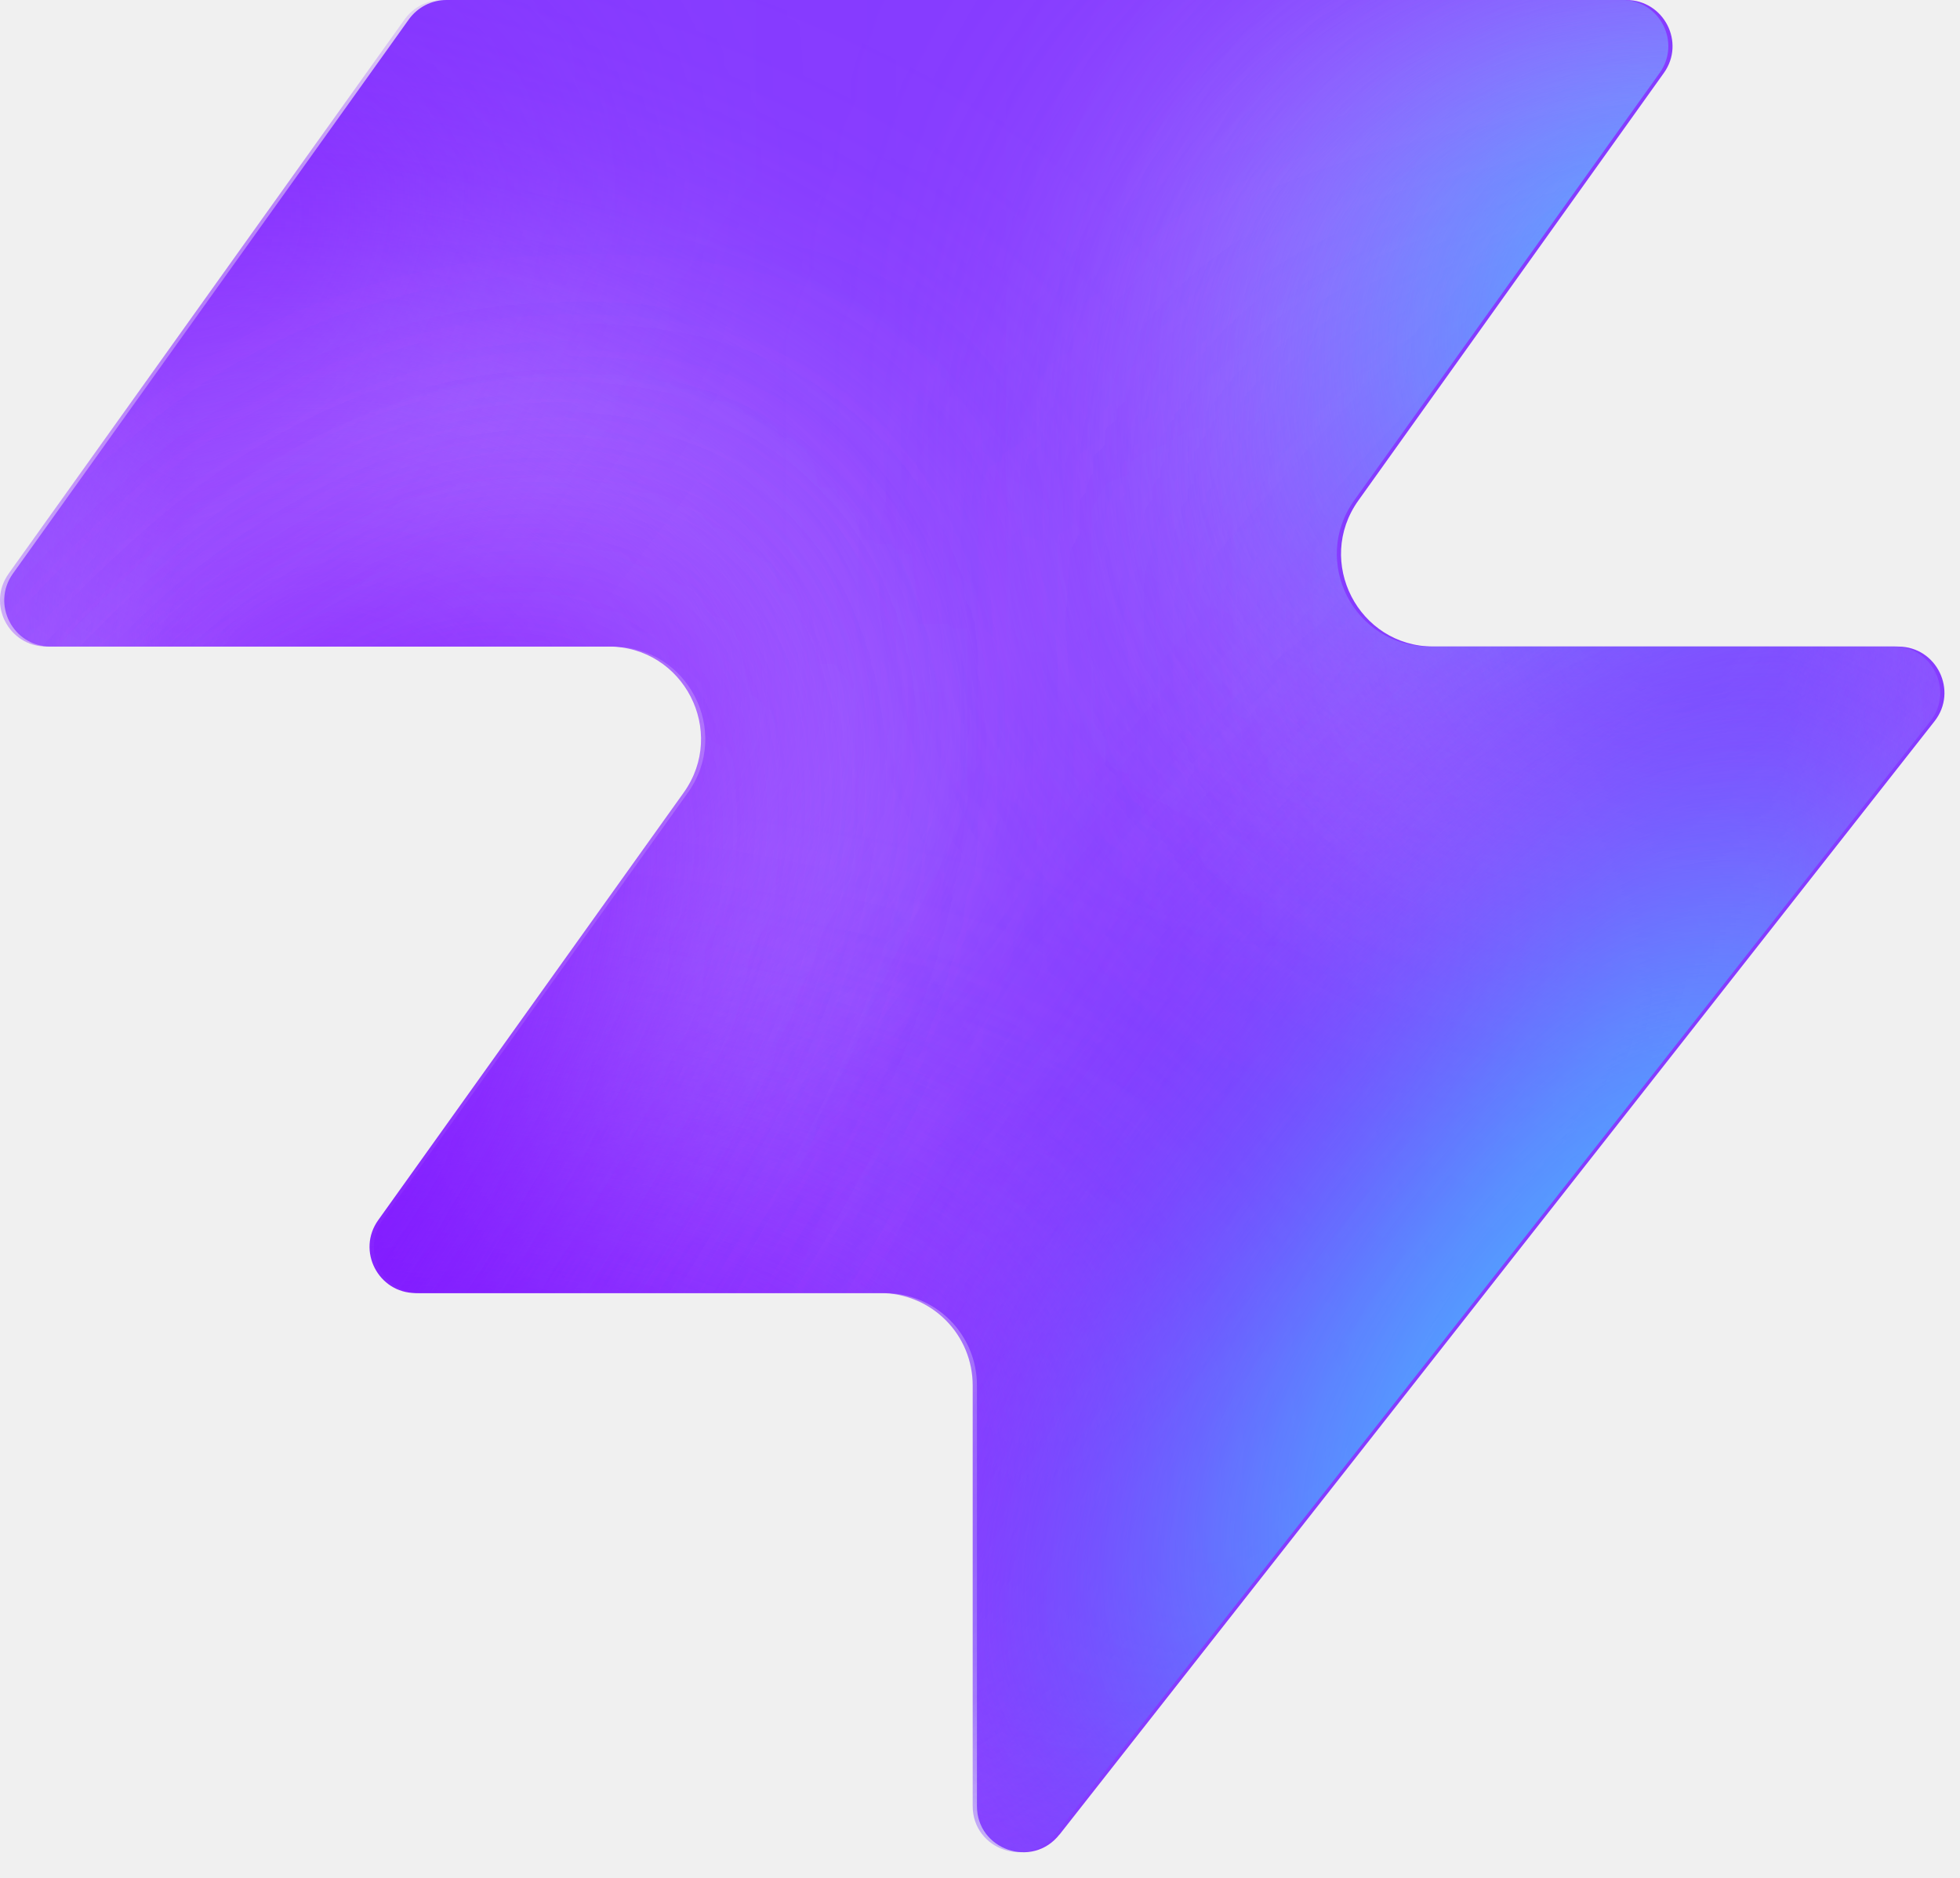
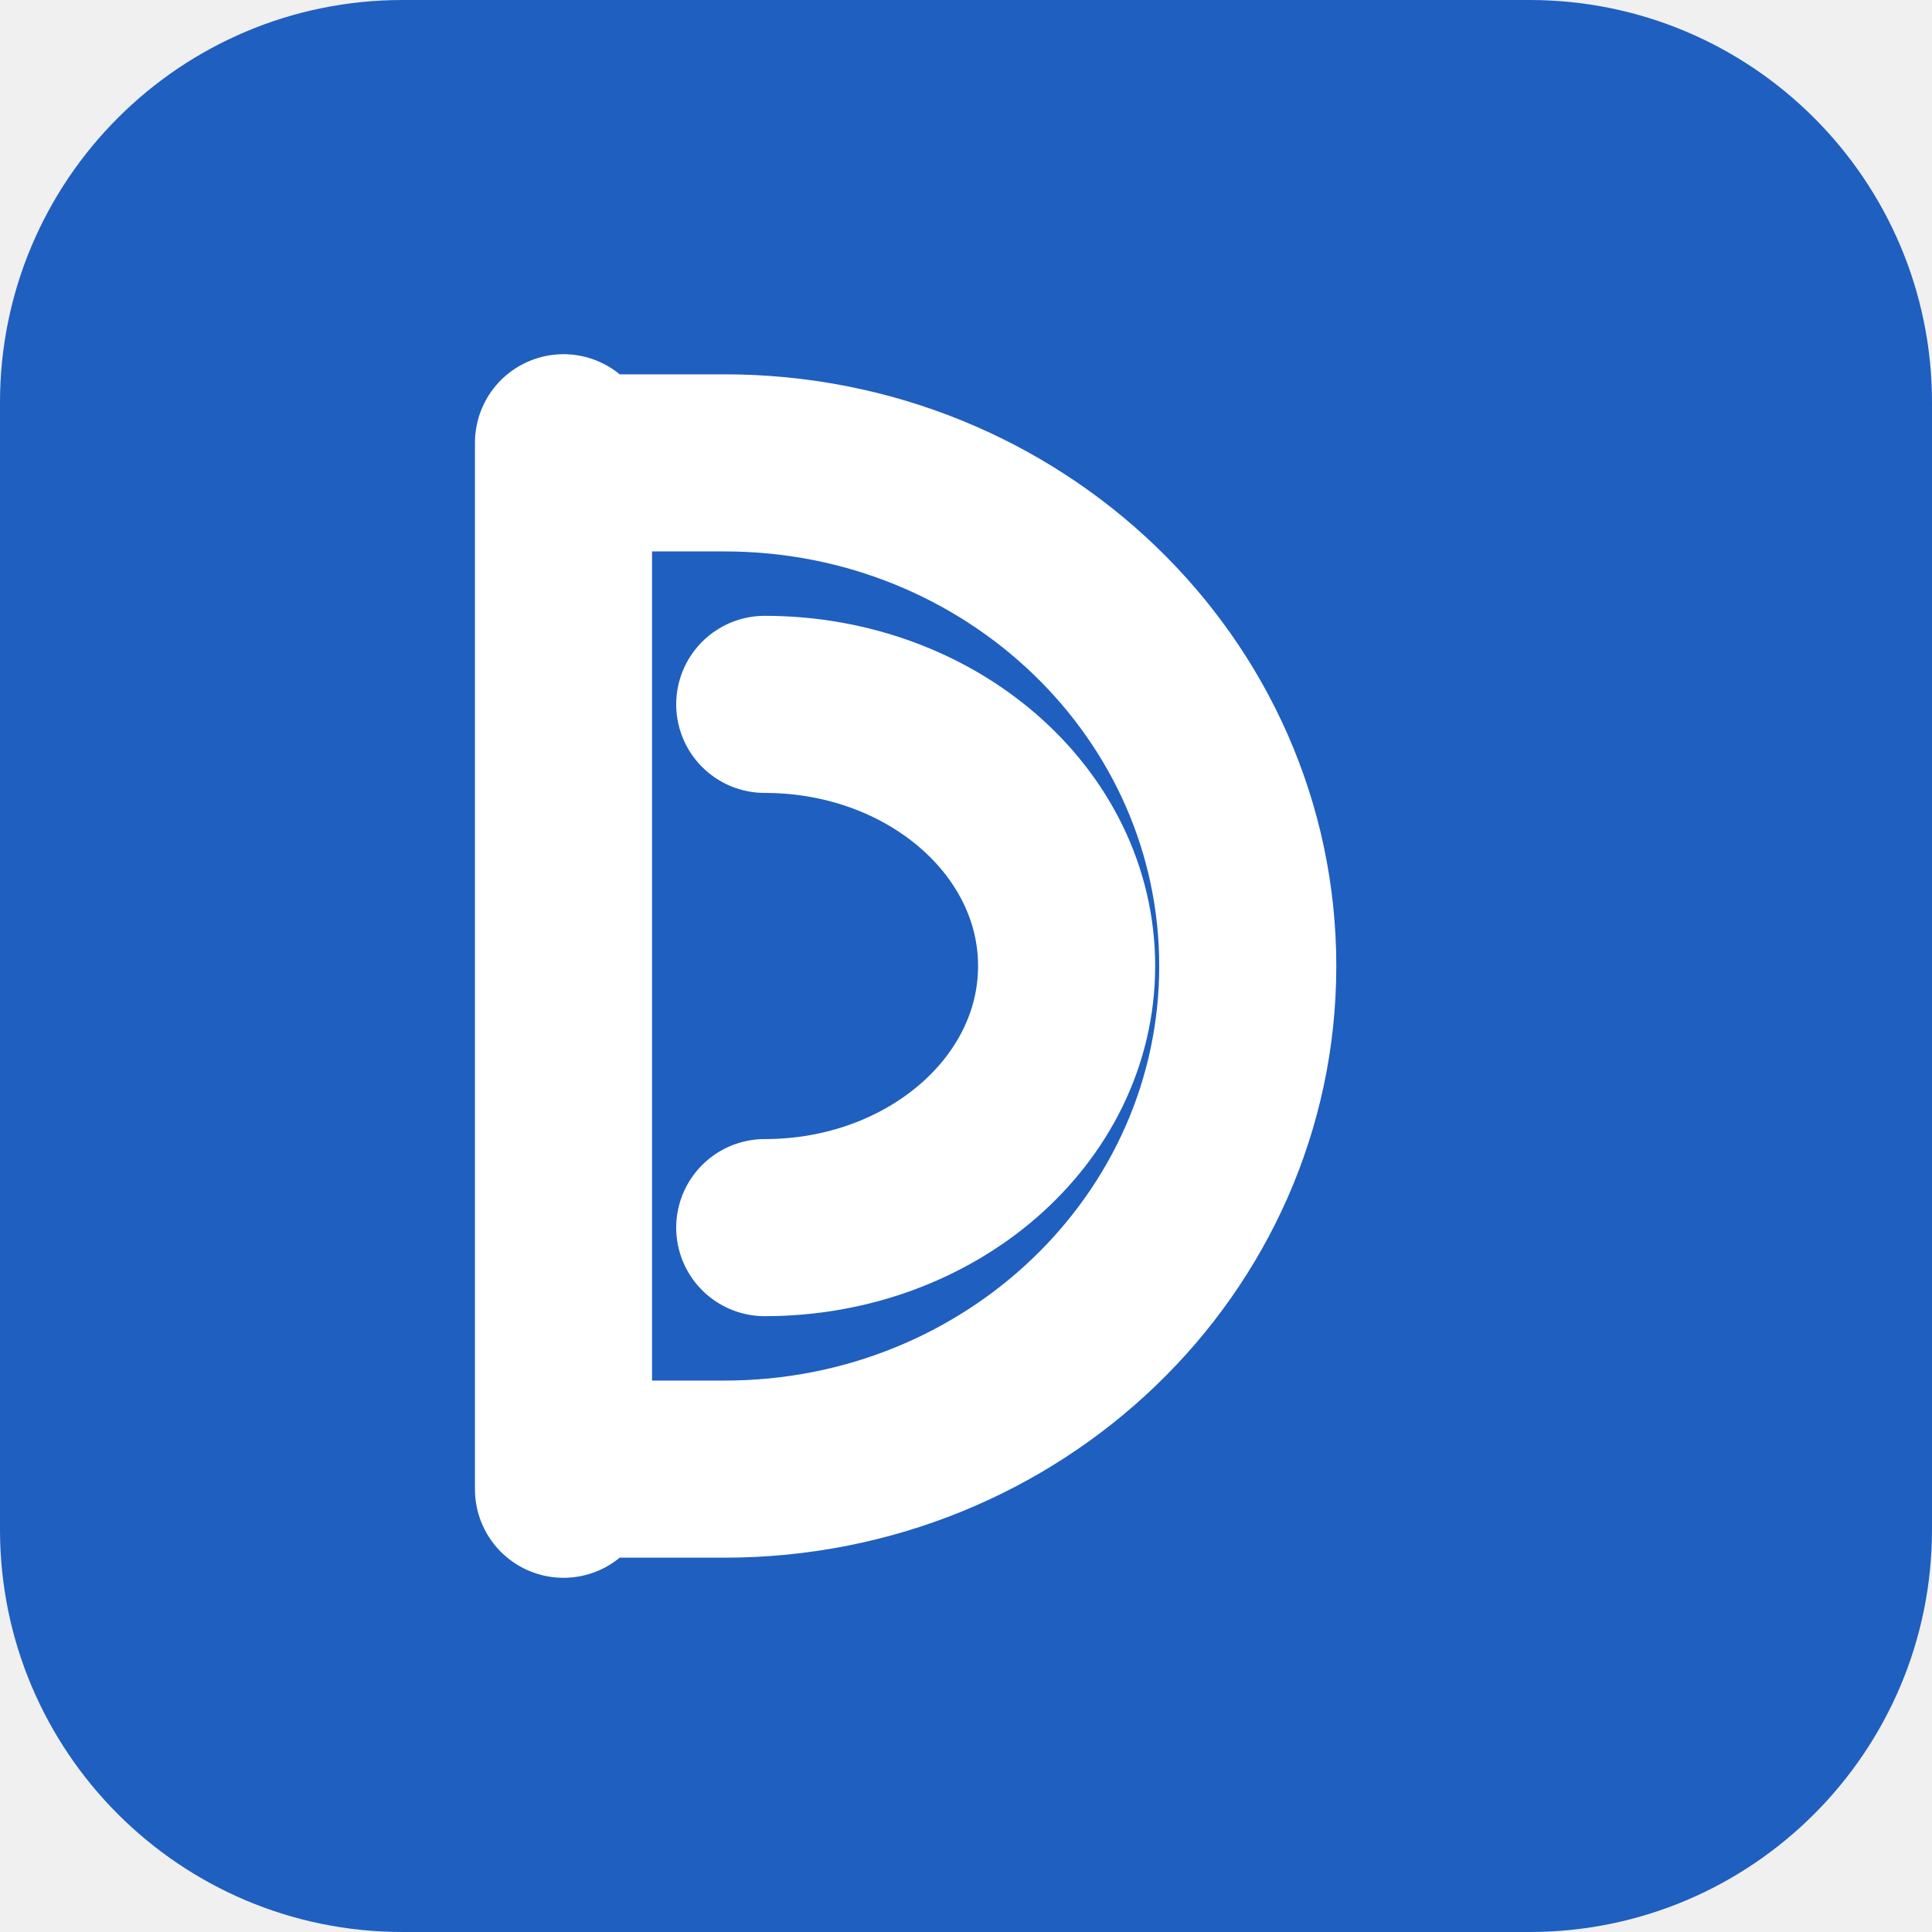
- <svg xmlns="http://www.w3.org/2000/svg" width="48" height="46" fill="none" viewBox="0 0 48 46">
-   <path fill="#863bff" d="M25.946 44.938c-.664.845-2.021.375-2.021-.698V33.937a2.26 2.26 0 0 0-2.262-2.262H10.287c-.92 0-1.456-1.04-.92-1.788l7.48-10.471c1.07-1.497 0-3.578-1.842-3.578H1.237c-.92 0-1.456-1.04-.92-1.788L10.013.474c.214-.297.556-.474.92-.474h28.894c.92 0 1.456 1.04.92 1.788l-7.48 10.471c-1.07 1.498 0 3.579 1.842 3.579h11.377c.943 0 1.473 1.088.89 1.83L25.947 44.94z" style="fill:#863bff;fill:color(display-p3 .525 .23 1);fill-opacity:1" />
-   <mask id="a" width="48" height="46" x="0" y="0" maskUnits="userSpaceOnUse" style="mask-type:alpha">
-     <path fill="#000" d="M25.842 44.938c-.664.844-2.021.375-2.021-.698V33.937a2.26 2.26 0 0 0-2.262-2.262H10.183c-.92 0-1.456-1.04-.92-1.788l7.48-10.471c1.07-1.498 0-3.579-1.842-3.579H1.133c-.92 0-1.456-1.04-.92-1.787L9.91.473c.214-.297.556-.474.92-.474h28.894c.92 0 1.456 1.04.92 1.788l-7.48 10.471c-1.07 1.498 0 3.578 1.842 3.578h11.377c.943 0 1.473 1.088.89 1.832L25.843 44.94z" style="fill:#000;fill-opacity:1" />
-   </mask>
-   <g mask="url(#a)">
-     <g filter="url(#b)">
-       <ellipse cx="5.508" cy="14.704" fill="#ede6ff" rx="5.508" ry="14.704" style="fill:#ede6ff;fill:color(display-p3 .927 .903 1);fill-opacity:1" transform="matrix(.00324 1 1 -.00324 -4.47 31.516)" />
-     </g>
-     <g filter="url(#c)">
-       <ellipse cx="10.399" cy="29.851" fill="#ede6ff" rx="10.399" ry="29.851" style="fill:#ede6ff;fill:color(display-p3 .927 .903 1);fill-opacity:1" transform="matrix(.00324 1 1 -.00324 -39.328 7.883)" />
-     </g>
-     <g filter="url(#d)">
-       <ellipse cx="5.508" cy="30.487" fill="#7e14ff" rx="5.508" ry="30.487" style="fill:#7e14ff;fill:color(display-p3 .492 .077 1);fill-opacity:1" transform="rotate(89.814 -25.913 -14.639)scale(1 -1)" />
-     </g>
-     <g filter="url(#e)">
-       <ellipse cx="5.508" cy="30.599" fill="#7e14ff" rx="5.508" ry="30.599" style="fill:#7e14ff;fill:color(display-p3 .492 .077 1);fill-opacity:1" transform="rotate(89.814 -32.644 -3.334)scale(1 -1)" />
-     </g>
-     <g filter="url(#f)">
-       <ellipse cx="5.508" cy="30.599" fill="#7e14ff" rx="5.508" ry="30.599" style="fill:#7e14ff;fill:color(display-p3 .492 .077 1);fill-opacity:1" transform="matrix(.00324 1 1 -.00324 -34.34 30.47)" />
-     </g>
-     <g filter="url(#g)">
-       <ellipse cx="14.072" cy="22.078" fill="#ede6ff" rx="14.072" ry="22.078" style="fill:#ede6ff;fill:color(display-p3 .927 .903 1);fill-opacity:1" transform="rotate(93.35 24.506 48.493)scale(-1 1)" />
-     </g>
-     <g filter="url(#h)">
-       <ellipse cx="3.47" cy="21.501" fill="#7e14ff" rx="3.47" ry="21.501" style="fill:#7e14ff;fill:color(display-p3 .492 .077 1);fill-opacity:1" transform="rotate(89.009 28.708 47.59)scale(-1 1)" />
-     </g>
-     <g filter="url(#i)">
-       <ellipse cx="3.47" cy="21.501" fill="#7e14ff" rx="3.47" ry="21.501" style="fill:#7e14ff;fill:color(display-p3 .492 .077 1);fill-opacity:1" transform="rotate(89.009 28.708 47.59)scale(-1 1)" />
-     </g>
-     <g filter="url(#j)">
-       <ellipse cx=".387" cy="8.972" fill="#7e14ff" rx="4.407" ry="29.108" style="fill:#7e14ff;fill:color(display-p3 .492 .077 1);fill-opacity:1" transform="rotate(39.51 .387 8.972)" />
-     </g>
-     <g filter="url(#k)">
-       <ellipse cx="47.523" cy="-6.092" fill="#7e14ff" rx="4.407" ry="29.108" style="fill:#7e14ff;fill:color(display-p3 .492 .077 1);fill-opacity:1" transform="rotate(37.892 47.523 -6.092)" />
-     </g>
-     <g filter="url(#l)">
-       <ellipse cx="41.412" cy="6.333" fill="#47bfff" rx="5.971" ry="9.665" style="fill:#47bfff;fill:color(display-p3 .28 .748 1);fill-opacity:1" transform="rotate(37.892 41.412 6.333)" />
-     </g>
-     <g filter="url(#m)">
-       <ellipse cx="-1.879" cy="38.332" fill="#7e14ff" rx="4.407" ry="29.108" style="fill:#7e14ff;fill:color(display-p3 .492 .077 1);fill-opacity:1" transform="rotate(37.892 -1.88 38.332)" />
-     </g>
-     <g filter="url(#n)">
-       <ellipse cx="-1.879" cy="38.332" fill="#7e14ff" rx="4.407" ry="29.108" style="fill:#7e14ff;fill:color(display-p3 .492 .077 1);fill-opacity:1" transform="rotate(37.892 -1.88 38.332)" />
-     </g>
-     <g filter="url(#o)">
-       <ellipse cx="35.651" cy="29.907" fill="#7e14ff" rx="4.407" ry="29.108" style="fill:#7e14ff;fill:color(display-p3 .492 .077 1);fill-opacity:1" transform="rotate(37.892 35.651 29.907)" />
-     </g>
-     <g filter="url(#p)">
-       <ellipse cx="38.418" cy="32.4" fill="#47bfff" rx="5.971" ry="15.297" style="fill:#47bfff;fill:color(display-p3 .28 .748 1);fill-opacity:1" transform="rotate(37.892 38.418 32.4)" />
-     </g>
-   </g>
-   <defs>
-     <filter id="b" width="60.045" height="41.654" x="-19.77" y="16.149" color-interpolation-filters="sRGB" filterUnits="userSpaceOnUse">
-       <feFlood flood-opacity="0" result="BackgroundImageFix" />
-       <feBlend in="SourceGraphic" in2="BackgroundImageFix" result="shape" />
-       <feGaussianBlur result="effect1_foregroundBlur_2002_17158" stdDeviation="7.659" />
-     </filter>
-     <filter id="c" width="90.34" height="51.437" x="-54.613" y="-7.533" color-interpolation-filters="sRGB" filterUnits="userSpaceOnUse">
-       <feFlood flood-opacity="0" result="BackgroundImageFix" />
-       <feBlend in="SourceGraphic" in2="BackgroundImageFix" result="shape" />
-       <feGaussianBlur result="effect1_foregroundBlur_2002_17158" stdDeviation="7.659" />
-     </filter>
-     <filter id="d" width="79.355" height="29.4" x="-49.64" y="2.03" color-interpolation-filters="sRGB" filterUnits="userSpaceOnUse">
-       <feFlood flood-opacity="0" result="BackgroundImageFix" />
-       <feBlend in="SourceGraphic" in2="BackgroundImageFix" result="shape" />
-       <feGaussianBlur result="effect1_foregroundBlur_2002_17158" stdDeviation="4.596" />
-     </filter>
-     <filter id="e" width="79.579" height="29.4" x="-45.045" y="20.029" color-interpolation-filters="sRGB" filterUnits="userSpaceOnUse">
-       <feFlood flood-opacity="0" result="BackgroundImageFix" />
-       <feBlend in="SourceGraphic" in2="BackgroundImageFix" result="shape" />
-       <feGaussianBlur result="effect1_foregroundBlur_2002_17158" stdDeviation="4.596" />
-     </filter>
-     <filter id="f" width="79.579" height="29.4" x="-43.513" y="21.178" color-interpolation-filters="sRGB" filterUnits="userSpaceOnUse">
-       <feFlood flood-opacity="0" result="BackgroundImageFix" />
-       <feBlend in="SourceGraphic" in2="BackgroundImageFix" result="shape" />
-       <feGaussianBlur result="effect1_foregroundBlur_2002_17158" stdDeviation="4.596" />
-     </filter>
-     <filter id="g" width="74.749" height="58.852" x="15.756" y="-17.901" color-interpolation-filters="sRGB" filterUnits="userSpaceOnUse">
-       <feFlood flood-opacity="0" result="BackgroundImageFix" />
-       <feBlend in="SourceGraphic" in2="BackgroundImageFix" result="shape" />
-       <feGaussianBlur result="effect1_foregroundBlur_2002_17158" stdDeviation="7.659" />
-     </filter>
-     <filter id="h" width="61.377" height="25.362" x="23.548" y="2.284" color-interpolation-filters="sRGB" filterUnits="userSpaceOnUse">
-       <feFlood flood-opacity="0" result="BackgroundImageFix" />
-       <feBlend in="SourceGraphic" in2="BackgroundImageFix" result="shape" />
-       <feGaussianBlur result="effect1_foregroundBlur_2002_17158" stdDeviation="4.596" />
-     </filter>
-     <filter id="i" width="61.377" height="25.362" x="23.548" y="2.284" color-interpolation-filters="sRGB" filterUnits="userSpaceOnUse">
-       <feFlood flood-opacity="0" result="BackgroundImageFix" />
-       <feBlend in="SourceGraphic" in2="BackgroundImageFix" result="shape" />
-       <feGaussianBlur result="effect1_foregroundBlur_2002_17158" stdDeviation="4.596" />
-     </filter>
-     <filter id="j" width="56.045" height="63.649" x="-27.636" y="-22.853" color-interpolation-filters="sRGB" filterUnits="userSpaceOnUse">
-       <feFlood flood-opacity="0" result="BackgroundImageFix" />
-       <feBlend in="SourceGraphic" in2="BackgroundImageFix" result="shape" />
-       <feGaussianBlur result="effect1_foregroundBlur_2002_17158" stdDeviation="4.596" />
-     </filter>
-     <filter id="k" width="54.814" height="64.646" x="20.116" y="-38.415" color-interpolation-filters="sRGB" filterUnits="userSpaceOnUse">
-       <feFlood flood-opacity="0" result="BackgroundImageFix" />
-       <feBlend in="SourceGraphic" in2="BackgroundImageFix" result="shape" />
-       <feGaussianBlur result="effect1_foregroundBlur_2002_17158" stdDeviation="4.596" />
-     </filter>
-     <filter id="l" width="33.541" height="35.313" x="24.641" y="-11.323" color-interpolation-filters="sRGB" filterUnits="userSpaceOnUse">
-       <feFlood flood-opacity="0" result="BackgroundImageFix" />
-       <feBlend in="SourceGraphic" in2="BackgroundImageFix" result="shape" />
-       <feGaussianBlur result="effect1_foregroundBlur_2002_17158" stdDeviation="4.596" />
-     </filter>
-     <filter id="m" width="54.814" height="64.646" x="-29.286" y="6.009" color-interpolation-filters="sRGB" filterUnits="userSpaceOnUse">
-       <feFlood flood-opacity="0" result="BackgroundImageFix" />
-       <feBlend in="SourceGraphic" in2="BackgroundImageFix" result="shape" />
-       <feGaussianBlur result="effect1_foregroundBlur_2002_17158" stdDeviation="4.596" />
-     </filter>
-     <filter id="n" width="54.814" height="64.646" x="-29.286" y="6.009" color-interpolation-filters="sRGB" filterUnits="userSpaceOnUse">
-       <feFlood flood-opacity="0" result="BackgroundImageFix" />
-       <feBlend in="SourceGraphic" in2="BackgroundImageFix" result="shape" />
-       <feGaussianBlur result="effect1_foregroundBlur_2002_17158" stdDeviation="4.596" />
-     </filter>
-     <filter id="o" width="54.814" height="64.646" x="8.244" y="-2.416" color-interpolation-filters="sRGB" filterUnits="userSpaceOnUse">
-       <feFlood flood-opacity="0" result="BackgroundImageFix" />
-       <feBlend in="SourceGraphic" in2="BackgroundImageFix" result="shape" />
-       <feGaussianBlur result="effect1_foregroundBlur_2002_17158" stdDeviation="4.596" />
-     </filter>
-     <filter id="p" width="39.409" height="43.623" x="18.713" y="10.588" color-interpolation-filters="sRGB" filterUnits="userSpaceOnUse">
-       <feFlood flood-opacity="0" result="BackgroundImageFix" />
-       <feBlend in="SourceGraphic" in2="BackgroundImageFix" result="shape" />
-       <feGaussianBlur result="effect1_foregroundBlur_2002_17158" stdDeviation="4.596" />
-     </filter>
-   </defs>
+ <svg xmlns="http://www.w3.org/2000/svg" width="48" height="48" viewBox="0 0 48 48">
+   <rect width="48" height="48" rx="10" fill="#1f5fbf" />
+   <path d="M14 11v26M14 11.5h4a13 12.5 0 0 1 0 25h-4" fill="none" stroke="#fff" stroke-width="4.4" stroke-linecap="round" />
+   <path d="M19 17.5a7.5 6.5 0 0 1 0 13" fill="none" stroke="#fff" stroke-width="4.4" stroke-linecap="round" />
</svg>
